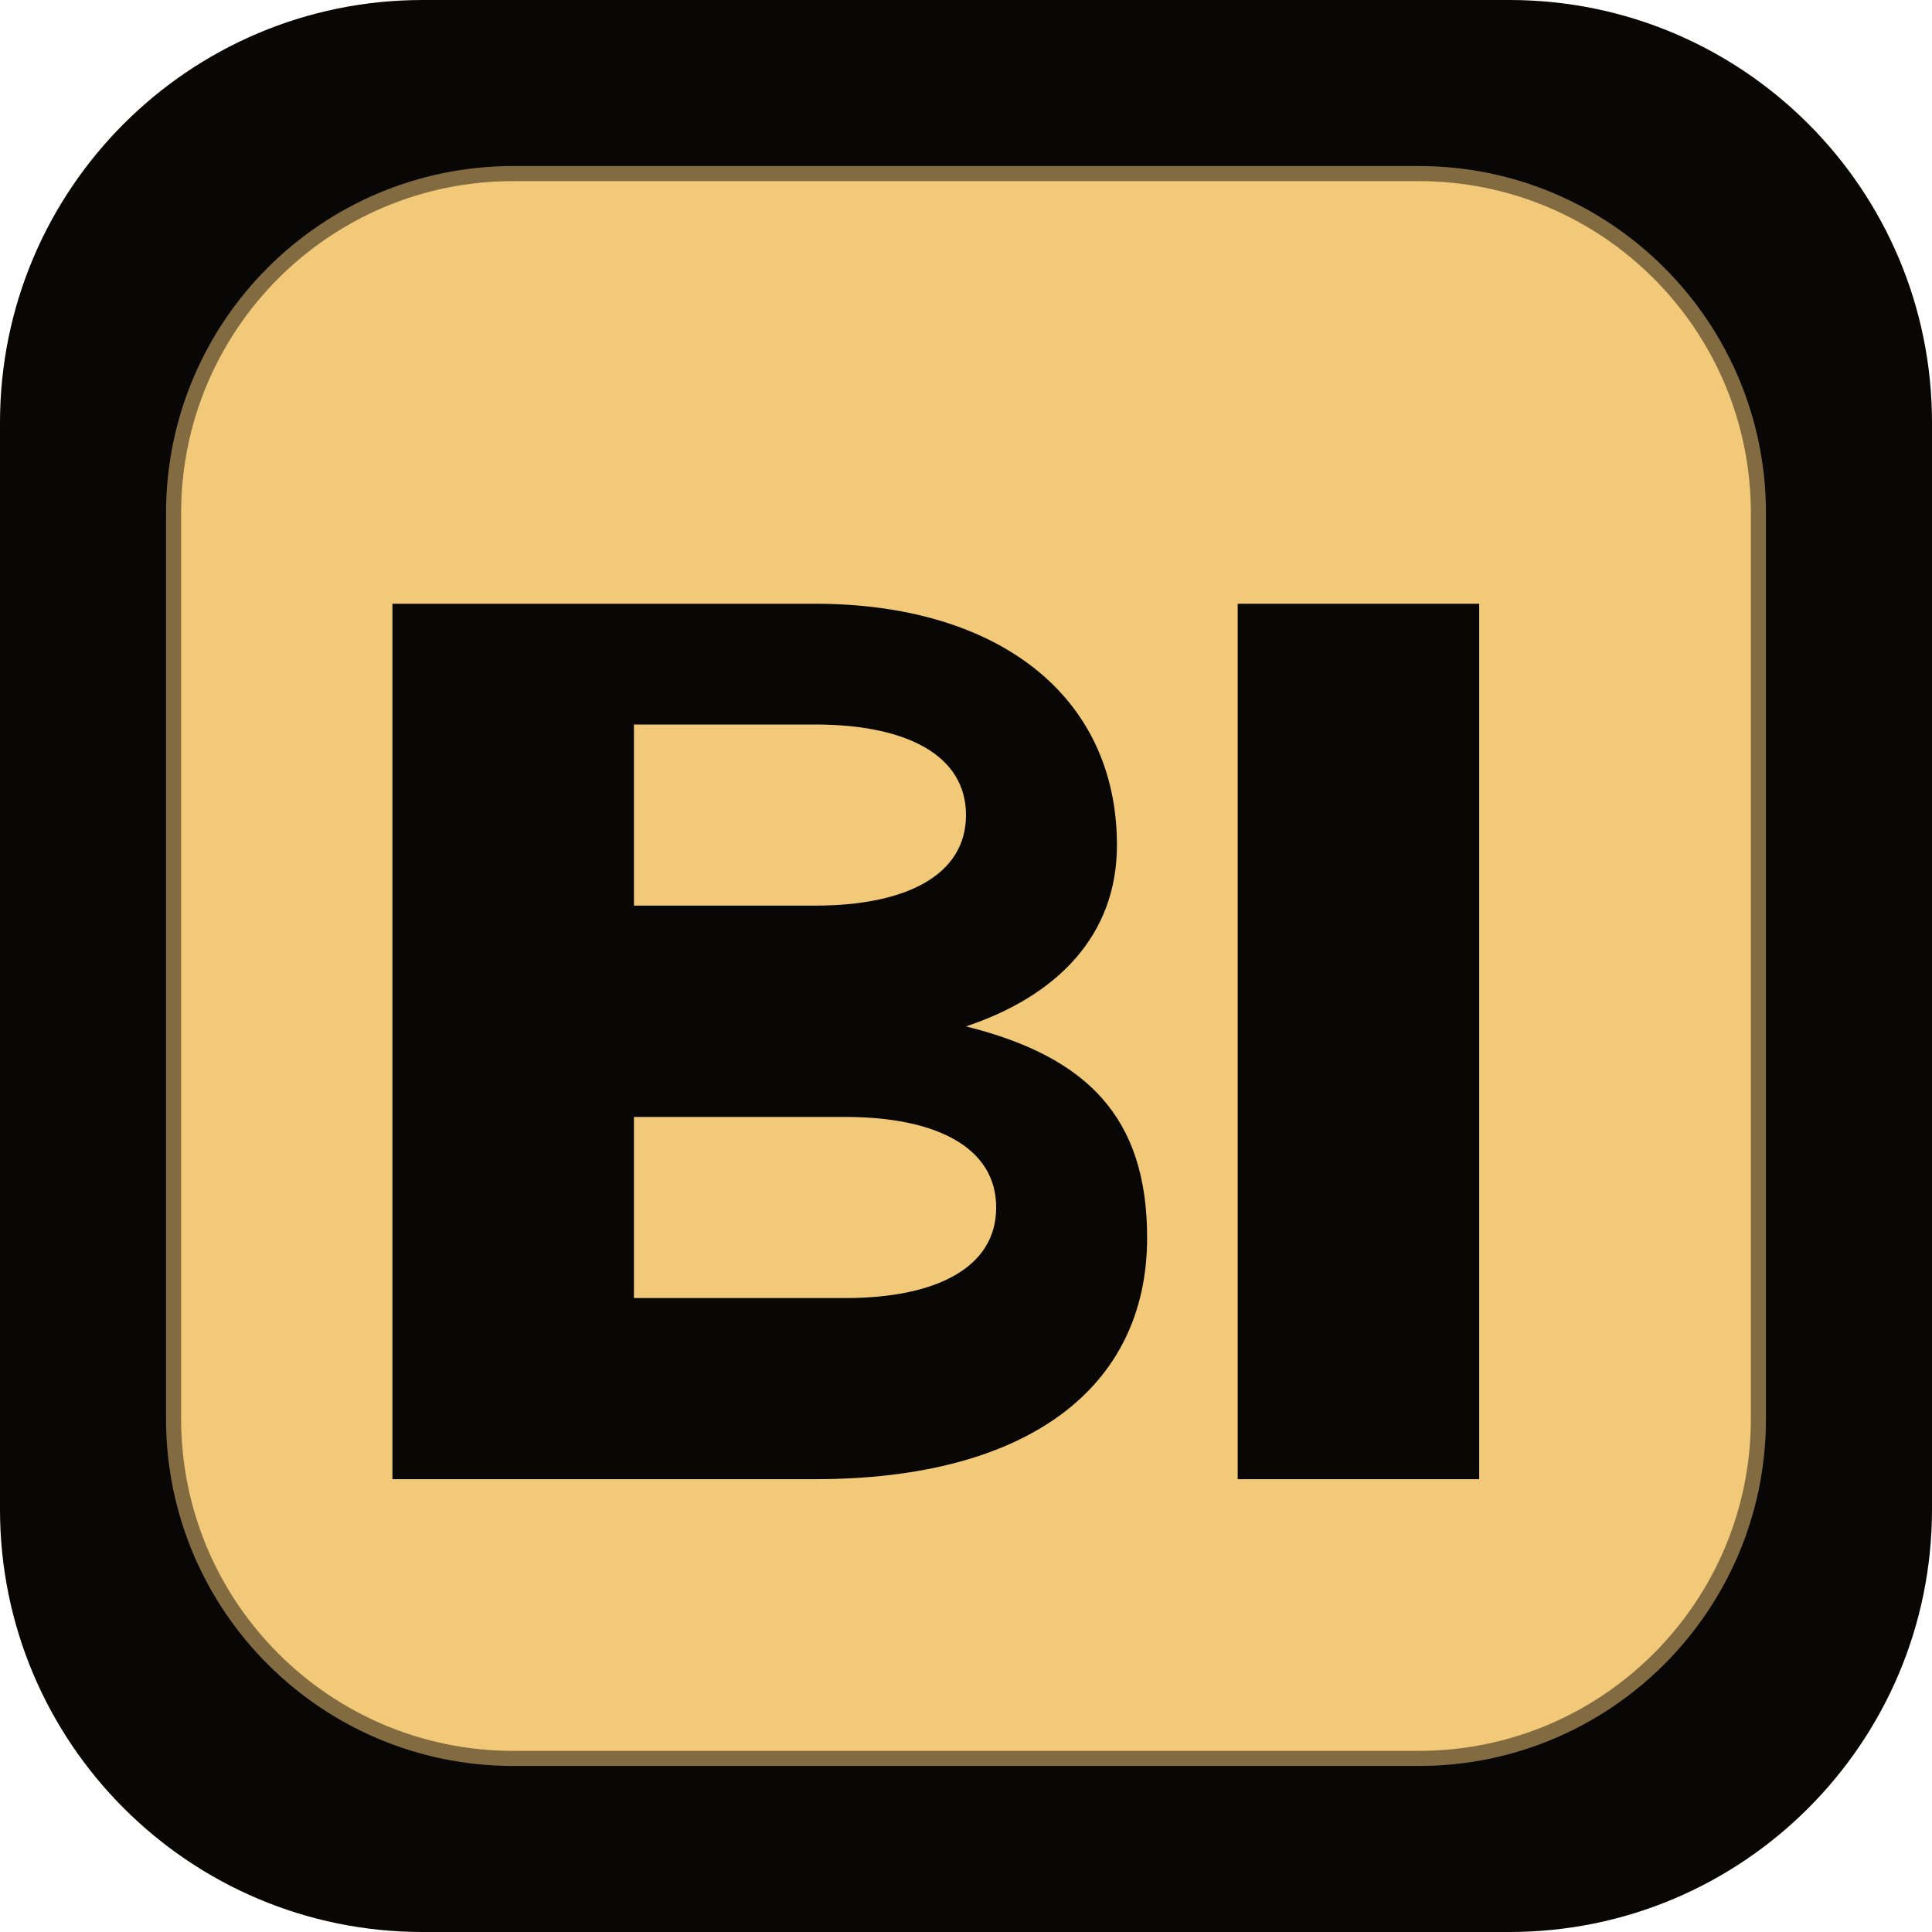
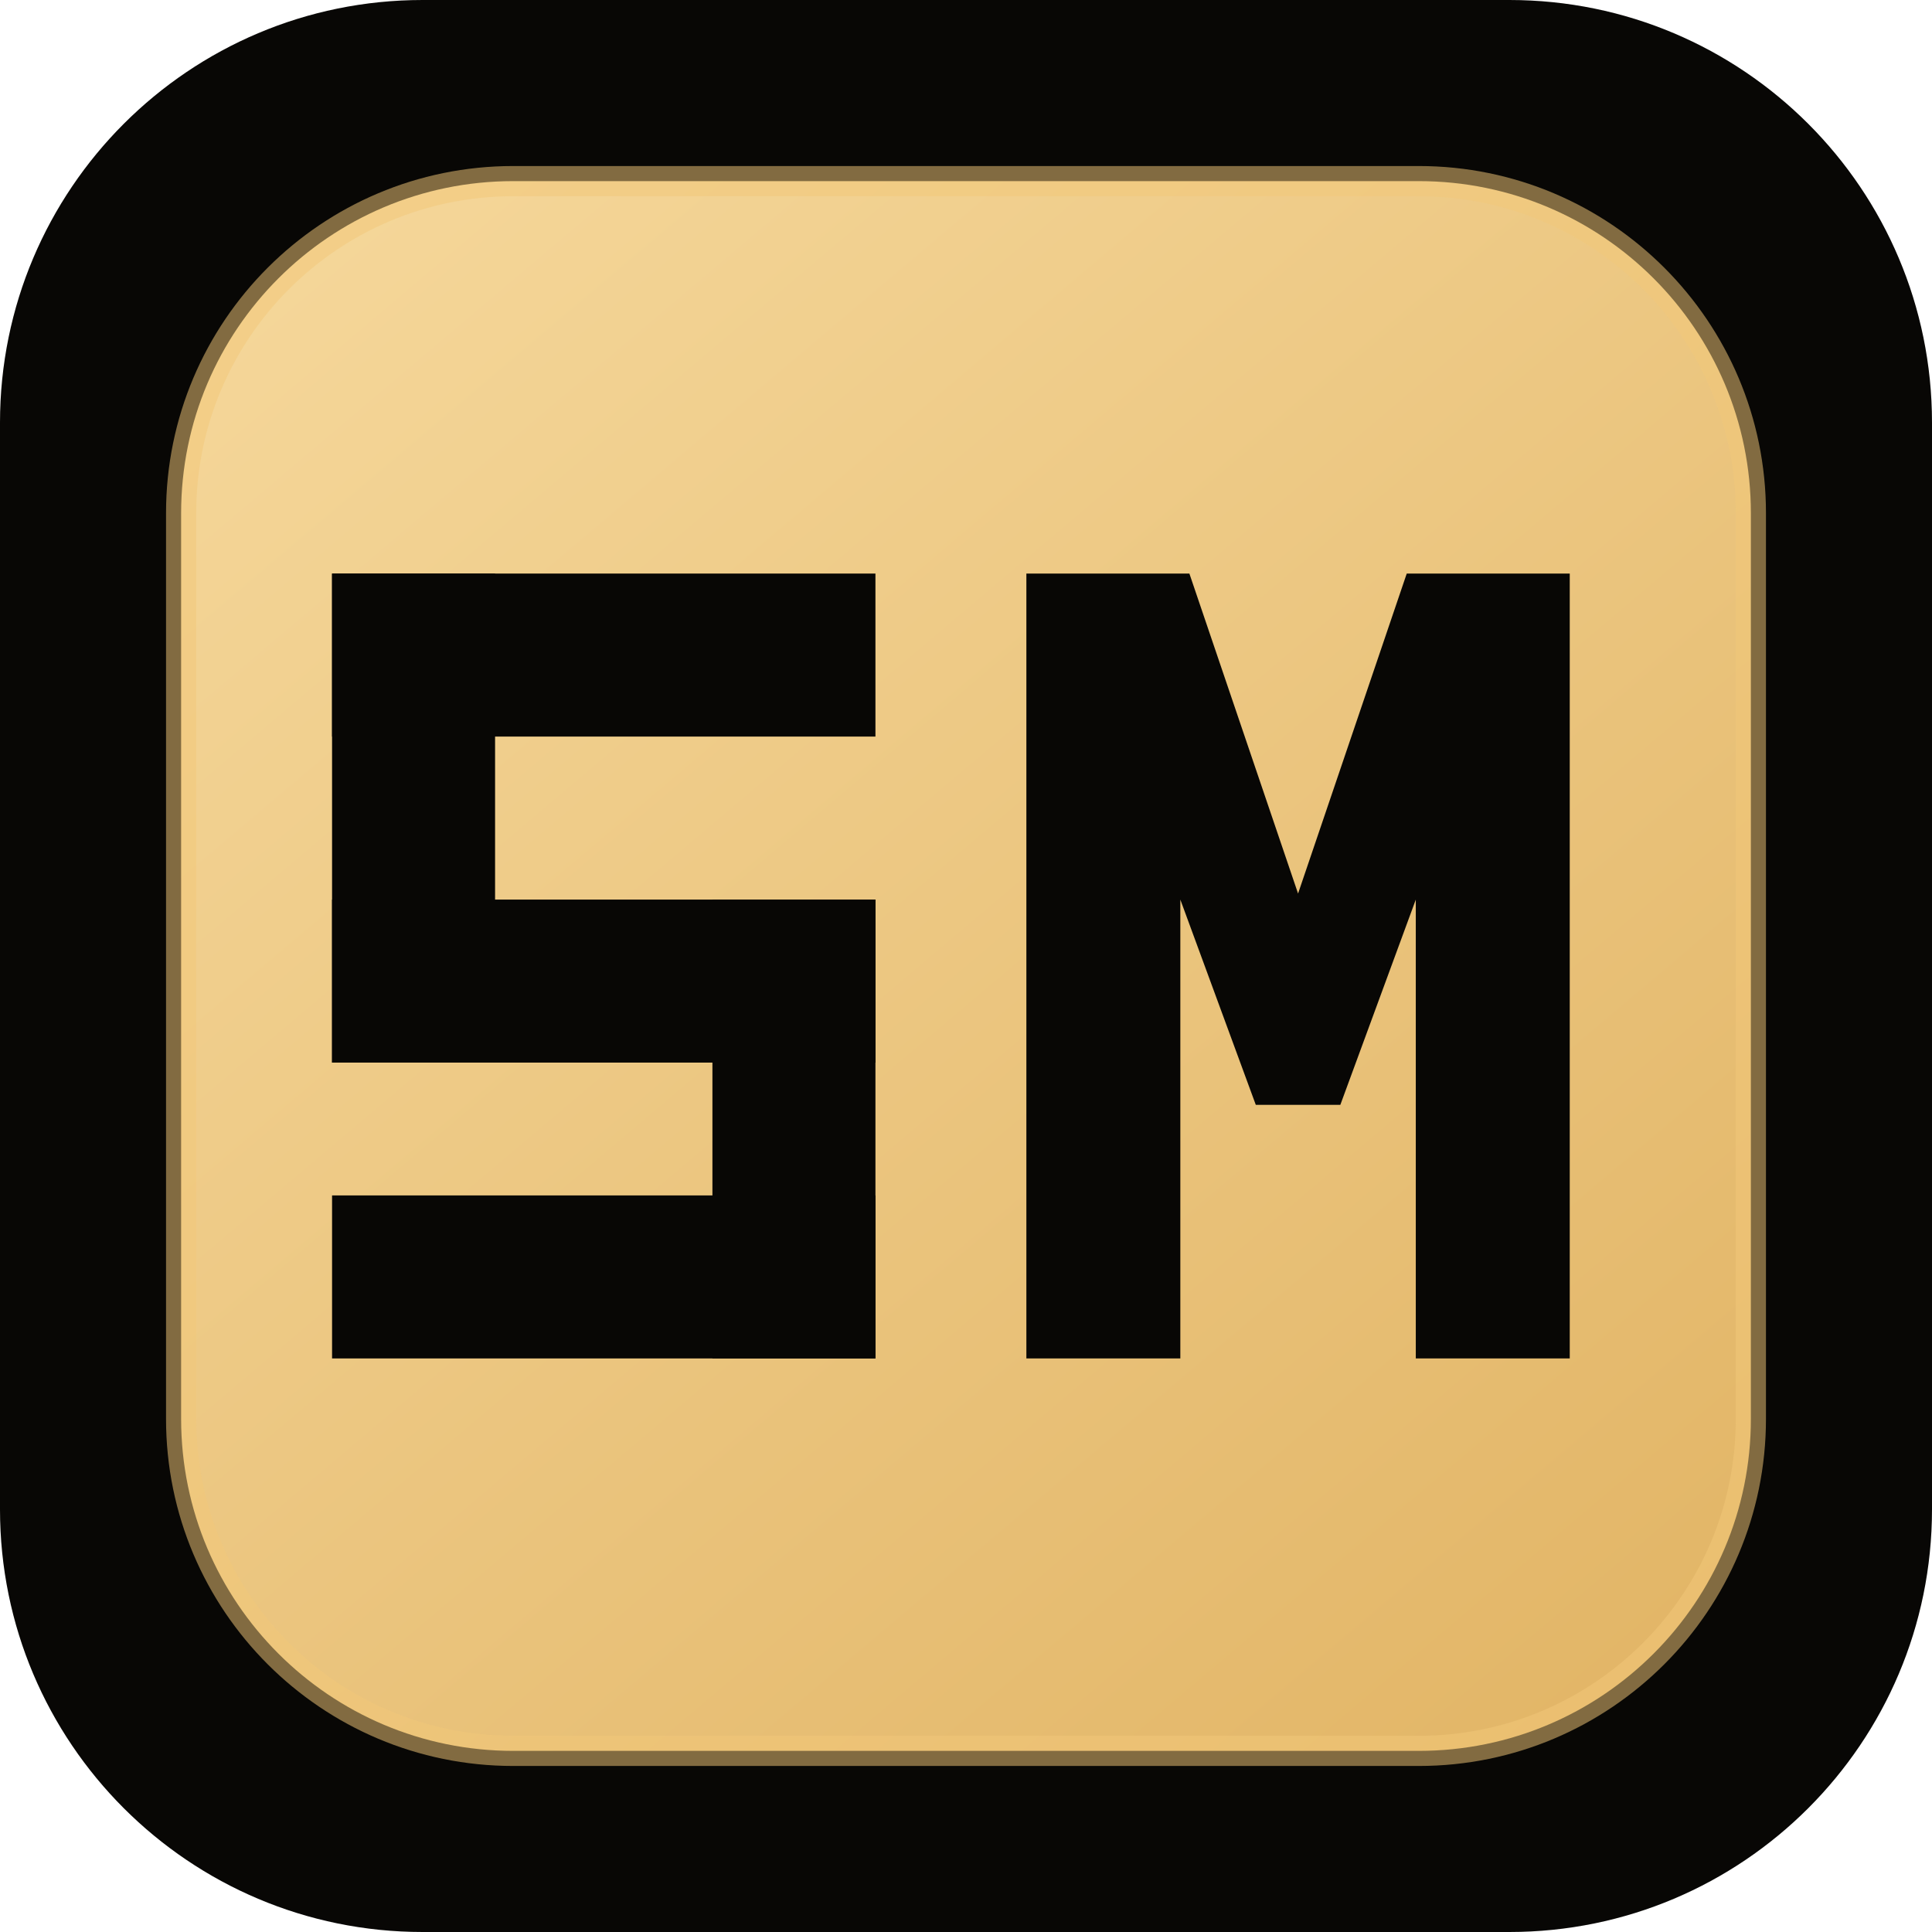
<svg xmlns="http://www.w3.org/2000/svg" viewBox="0 0 64 64" role="img" aria-label="SM">
+   <defs>
+     <linearGradient id="g" x1="10" y1="6" x2="54" y2="58" gradientUnits="userSpaceOnUse">
+       <stop offset="0" stop-color="#f5d79a" />
+       <stop offset="1" stop-color="#e2b566" />
+     </linearGradient>
+   </defs>
  <rect width="64" height="64" rx="14" fill="#080705" />
  <rect x="6" y="6" width="52" height="52" rx="11" fill="url(#g)" stroke="#f2c879" stroke-opacity=".52" />
-   <path d="M13 44V20h14c6 0 10 3 10 8 0 3-2 5-5 6 4 1 6 3 6 7 0 5-4 8-11 8H13zm8-14h6c3 0 5-1 5-3s-2-3-5-3h-6v6zm0 13h7c3 0 5-1 5-3s-2-3-5-3h-7v6z" fill="#080705" />
-   <path d="M41 20h8v29h-8V20z" fill="#080705" />
-   <defs>
-     <linearGradient id="g" x1="10" x2="54" y1="10" y2="54">
-       <stop stop-color="#f2c879" />
-       <stop offset=".62" stop-color="#b7f1ee" />
-       <stop offset="1" stop-color="#fff8eb" />
-     </linearGradient>
-   </defs>
+   <g fill="#080705">
+     <rect x="11" y="19" width="18" height="5.4" />
+     <rect x="11" y="19" width="5.4" height="16.2" />
+     <rect x="11" y="29.8" width="18" height="5.4" />
+     <rect x="23.6" y="29.8" width="5.4" height="15.2" />
+     <rect x="11" y="39.6" width="18" height="5.4" />
+   </g>
+   <polygon fill="#080705" points="34,45 34,19 39.4,19 43,29.6 46.6,19 52,19 52,45 46.9,45 46.9,29.8 44.4,36.6 41.6,36.6 39.1,29.8 39.1,45" />
</svg>
